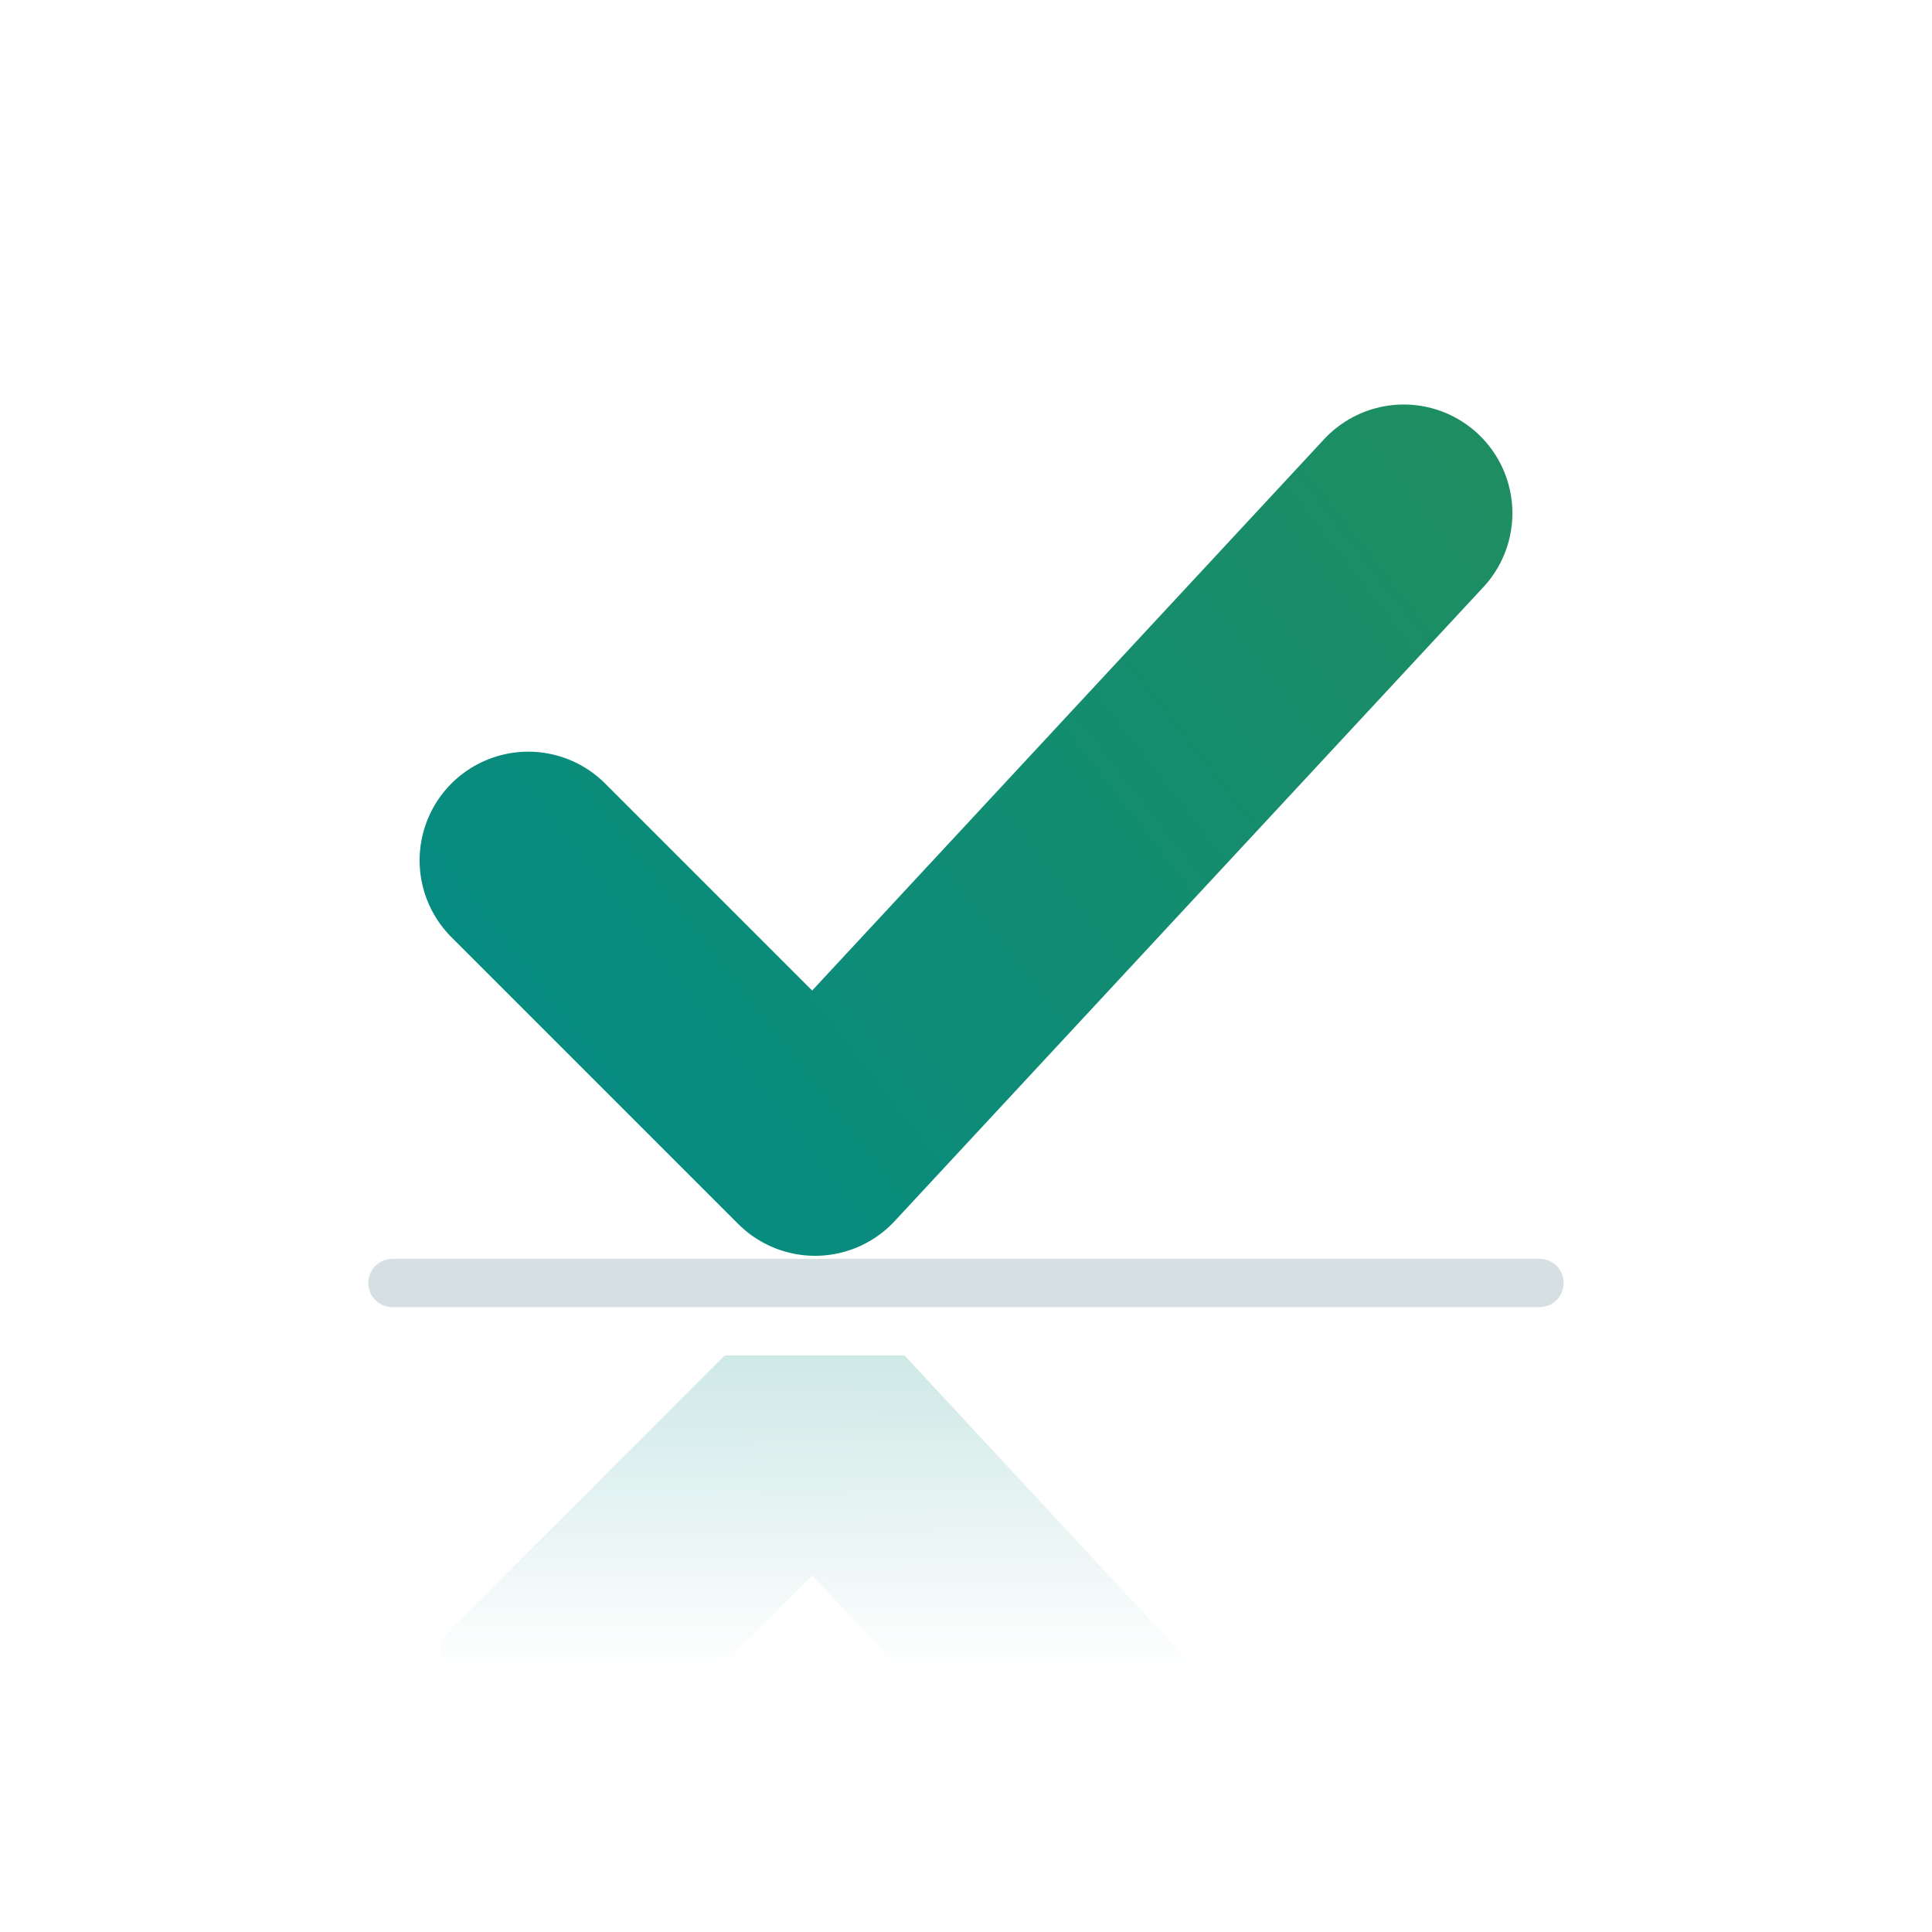
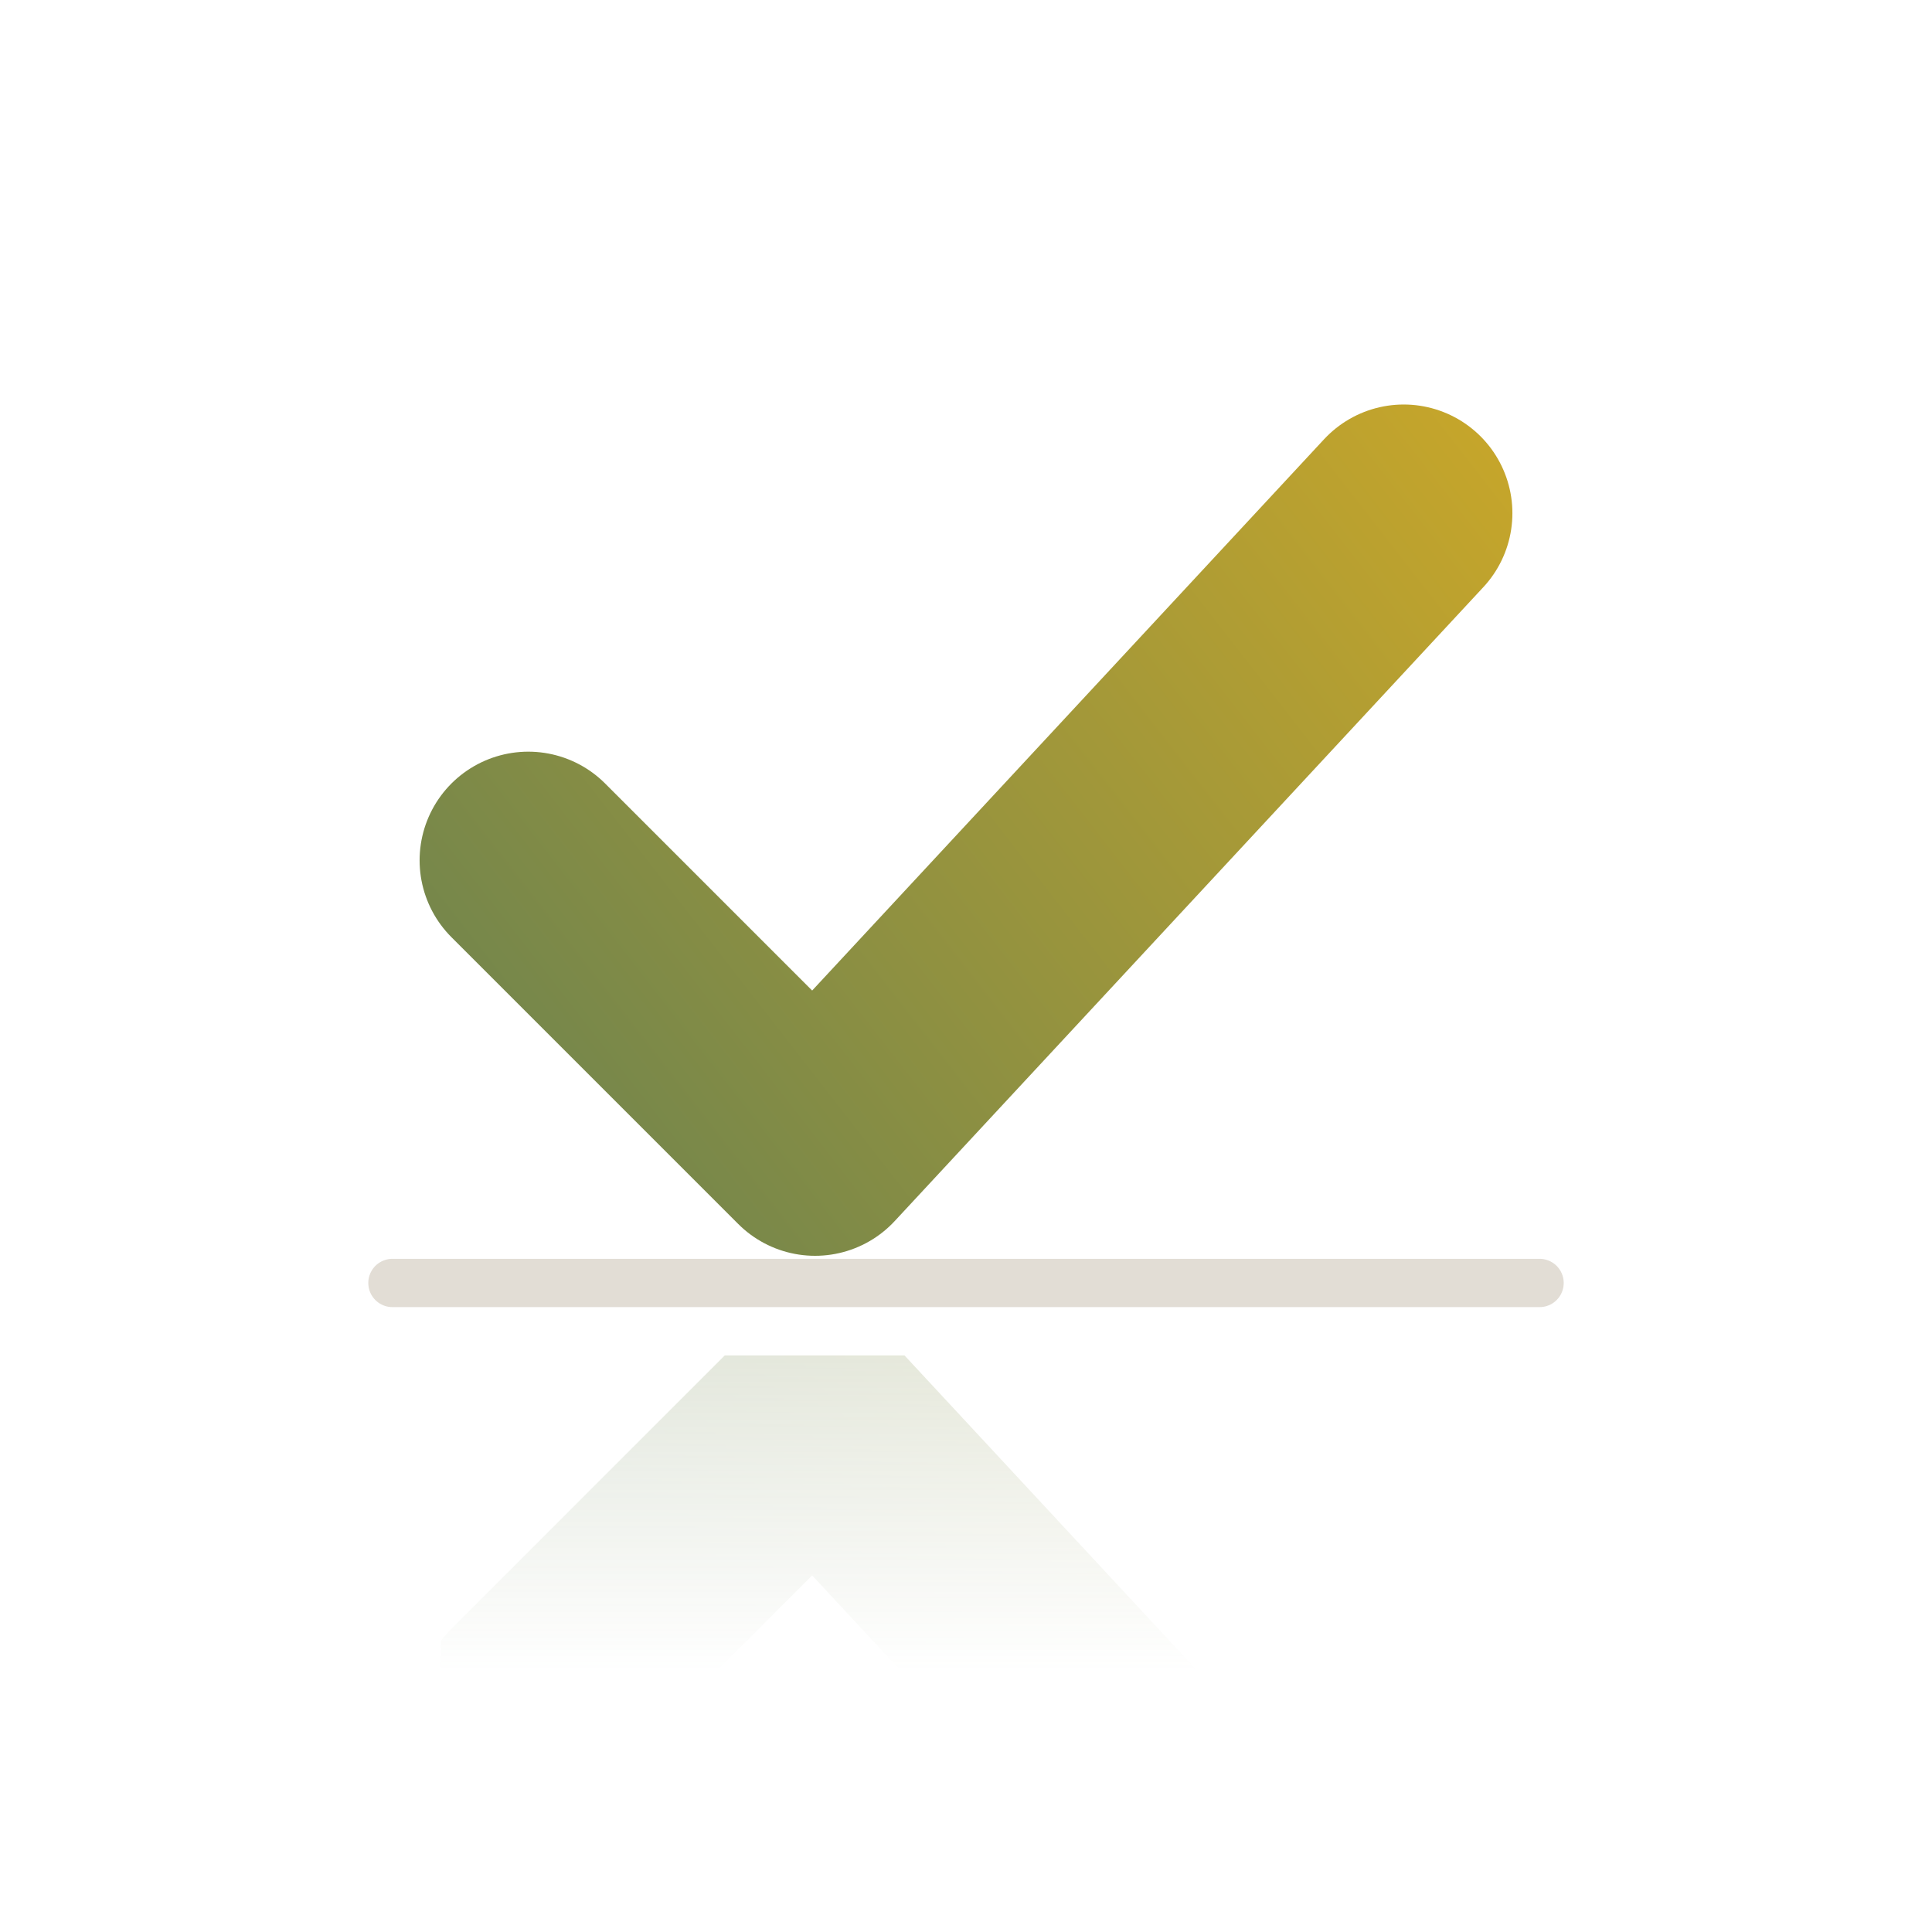
<svg xmlns="http://www.w3.org/2000/svg" viewBox="0 0 64 64" width="64" height="64" role="img" aria-label="selfcheck">
  <defs>
    <linearGradient id="g" x1="14" y1="40" x2="50" y2="12" gradientUnits="userSpaceOnUse">
-       <stop offset="0" stop-color="#028b86" />
-       <stop offset="1" stop-color="#208e60" />
+       <stop offset="0" stop-color="#698250" />
+       <stop offset="1" stop-color="#caa729" />
    </linearGradient>
    <linearGradient id="f" x1="0" y1="42.5" x2="0" y2="64" gradientUnits="userSpaceOnUse">
      <stop offset="0" stop-color="#fff" />
      <stop offset="0.6" stop-color="#fff" stop-opacity="0" />
    </linearGradient>
    <mask id="fade">
      <rect x="0" y="42.5" width="64" height="21.5" fill="url(#f)" />
    </mask>
    <clipPath id="tile">
      <rect width="64" height="64" rx="15" />
    </clipPath>
  </defs>
  <g clip-path="url(#tile)">
    <path d="M17.5 56.5 L27 47 L46.5 68" fill="none" stroke="url(#g)" stroke-width="7.2" stroke-linecap="round" stroke-linejoin="round" mask="url(#fade)" opacity="0.24" />
-     <line x1="13" y1="42.5" x2="51" y2="42.5" stroke="#b4c6cc" stroke-width="1.6" stroke-linecap="round" opacity="0.55" />
+     <line x1="13" y1="42.5" x2="51" y2="42.5" stroke="#cac1b3" stroke-width="1.6" stroke-linecap="round" opacity="0.55" />
    <path d="M17.5 28.5 L27 38 L46.5 17" fill="none" stroke="url(#g)" stroke-width="7.2" stroke-linecap="round" stroke-linejoin="round" />
  </g>
</svg>
